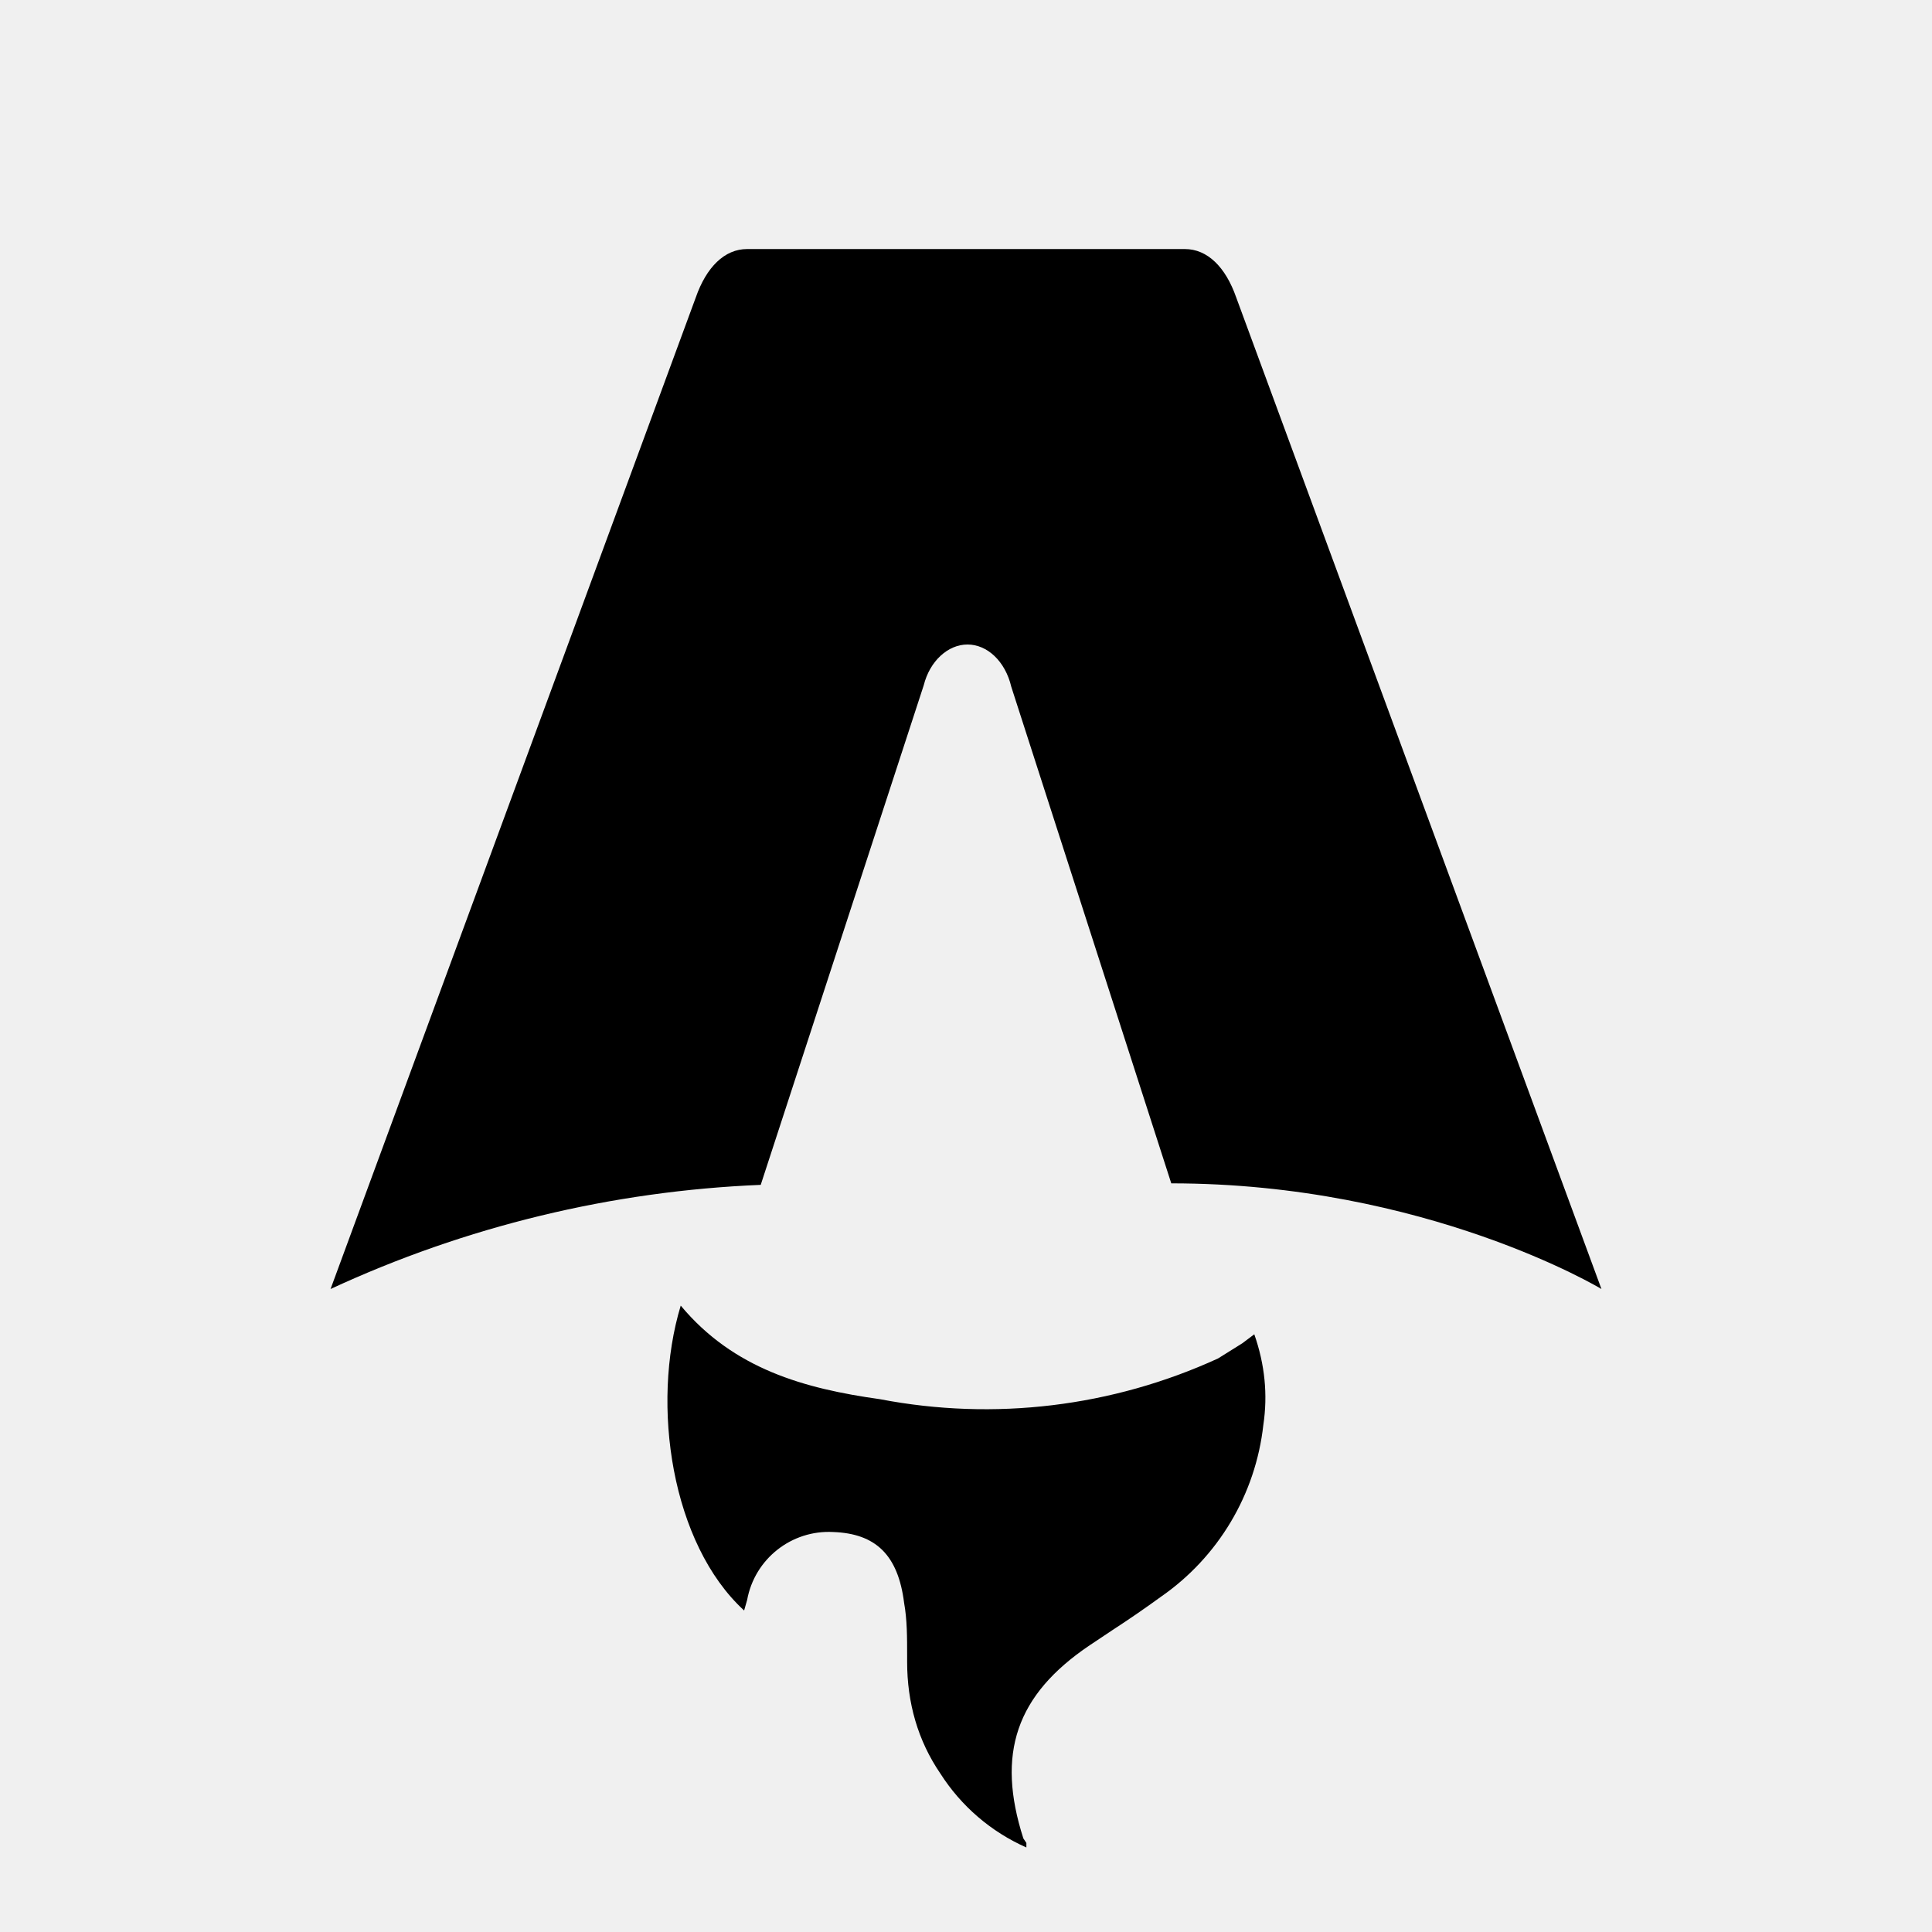
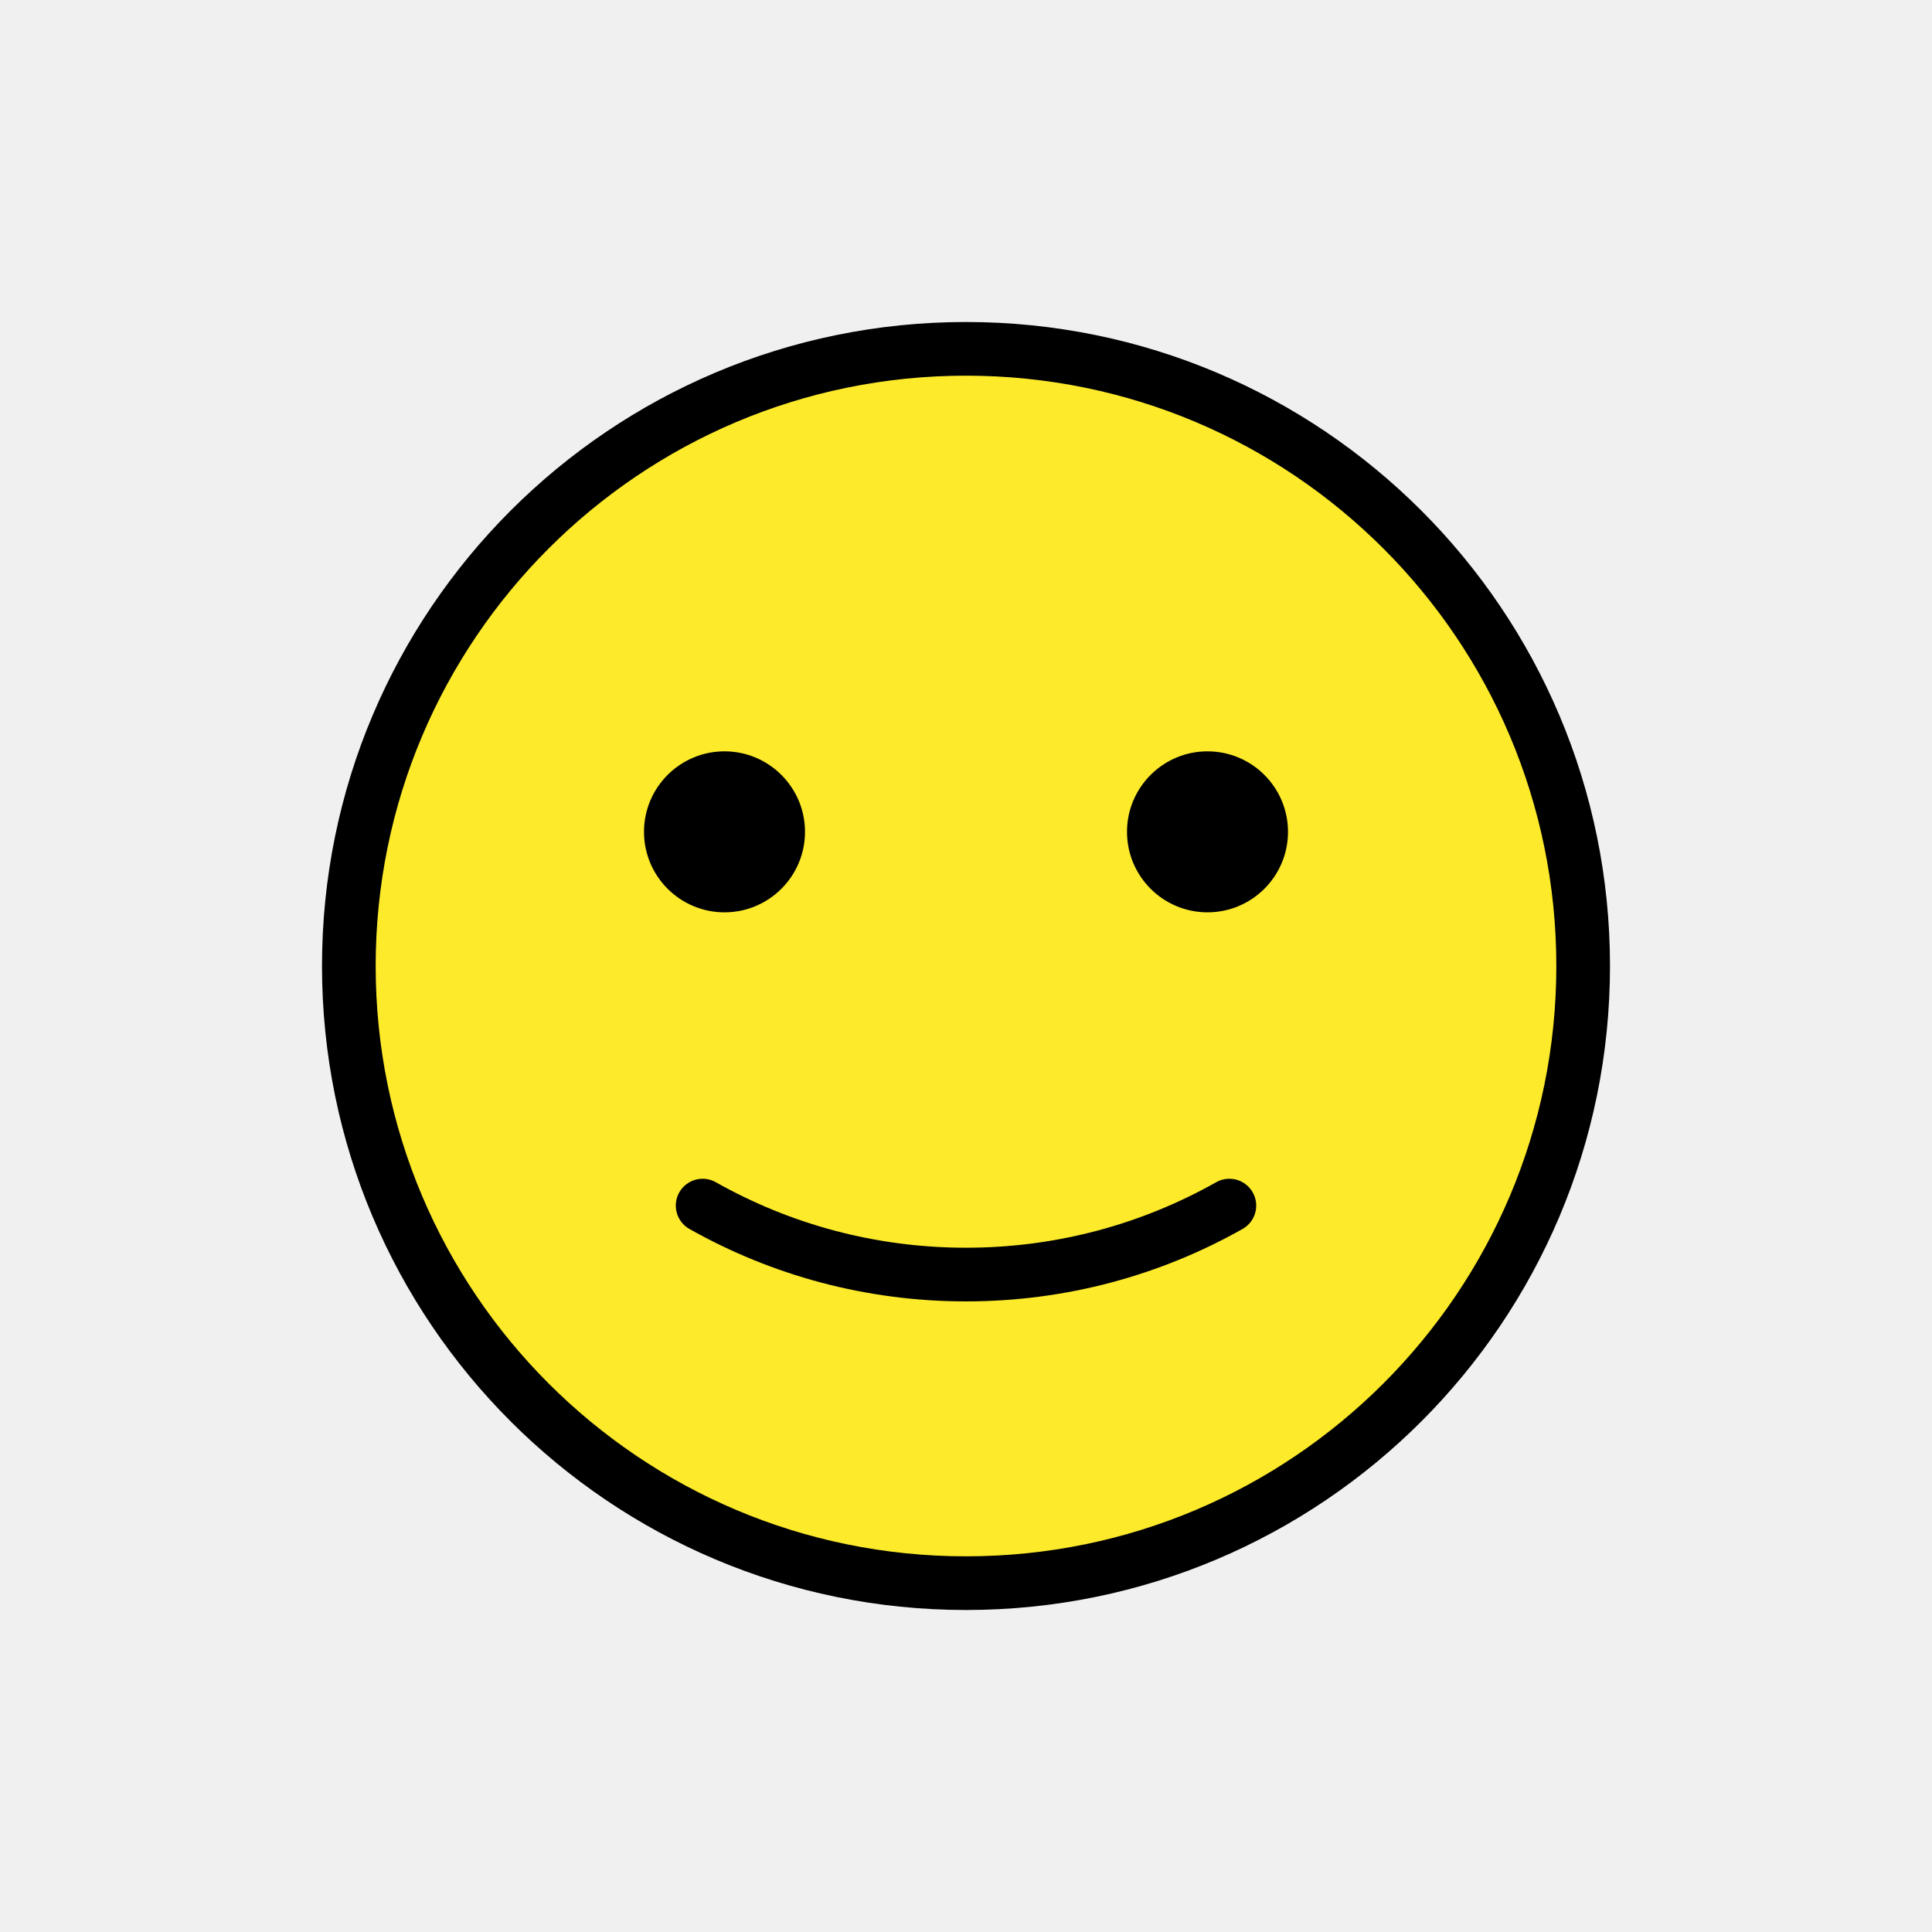
- <svg xmlns="http://www.w3.org/2000/svg" fill="none" viewBox="0 0 128 128">
-   <path d="M50.4 78.5a75.1 75.1 0 0 0-28.5 6.9l24.2-65.7c.7-2 1.9-3.2 3.4-3.2h29c1.5 0 2.7 1.2 3.4 3.2l24.2 65.7s-11.6-7-28.5-7L67 45.5c-.4-1.7-1.6-2.8-2.9-2.8-1.3 0-2.5 1.1-2.9 2.7L50.4 78.5Zm-1.1 28.2Zm-4.2-20.2c-2 6.6-.6 15.8 4.2 20.2a17.5 17.5 0 0 1 .2-.7 5.5 5.5 0 0 1 5.7-4.5c2.8.1 4.3 1.5 4.7 4.7.2 1.1.2 2.3.2 3.5v.4c0 2.7.7 5.2 2.2 7.4a13 13 0 0 0 5.7 4.9v-.3l-.2-.3c-1.8-5.6-.5-9.5 4.4-12.8l1.5-1a73 73 0 0 0 3.2-2.2 16 16 0 0 0 6.8-11.4c.3-2 .1-4-.6-6l-.8.6-1.6 1a37 37 0 0 1-22.4 2.7c-5-.7-9.7-2-13.2-6.2Z" />
-   <style>
-         path { fill: #000; }
-         @media (prefers-color-scheme: dark) {
-             path { fill: #FFF; }
-         }
-     </style>
+ <svg xmlns="http://www.w3.org/2000/svg" id="emoji" viewBox="0 0 72 72">
+   <g id="color">
+     <circle cx="36" cy="36" r="23" fill="#FCEA2B" />
+   </g>
+   <g id="hair" />
+   <g id="skin" />
+   <g id="skin-shadow" />
+   <g id="line">
+     <circle cx="36" cy="36" r="23" fill="none" stroke="#000000" stroke-linecap="round" stroke-linejoin="round" stroke-width="2" />
+     <path fill="none" stroke="#000000" stroke-linecap="round" stroke-linejoin="round" stroke-width="2" d="M45.815,44.929 c-2.9,1.636-6.248,2.57-9.815,2.57s-6.915-0.934-9.815-2.57" />
+     <path d="M30,31c0,1.657-1.345,3-3,3c-1.655,0-3-1.343-3-3c0-1.655,1.345-3,3-3C28.655,28,30,29.345,30,31" />
+     <path d="M48,31c0,1.657-1.345,3-3,3s-3-1.343-3-3c0-1.655,1.345-3,3-3S48,29.345,48,31" />
+   </g>
</svg>
